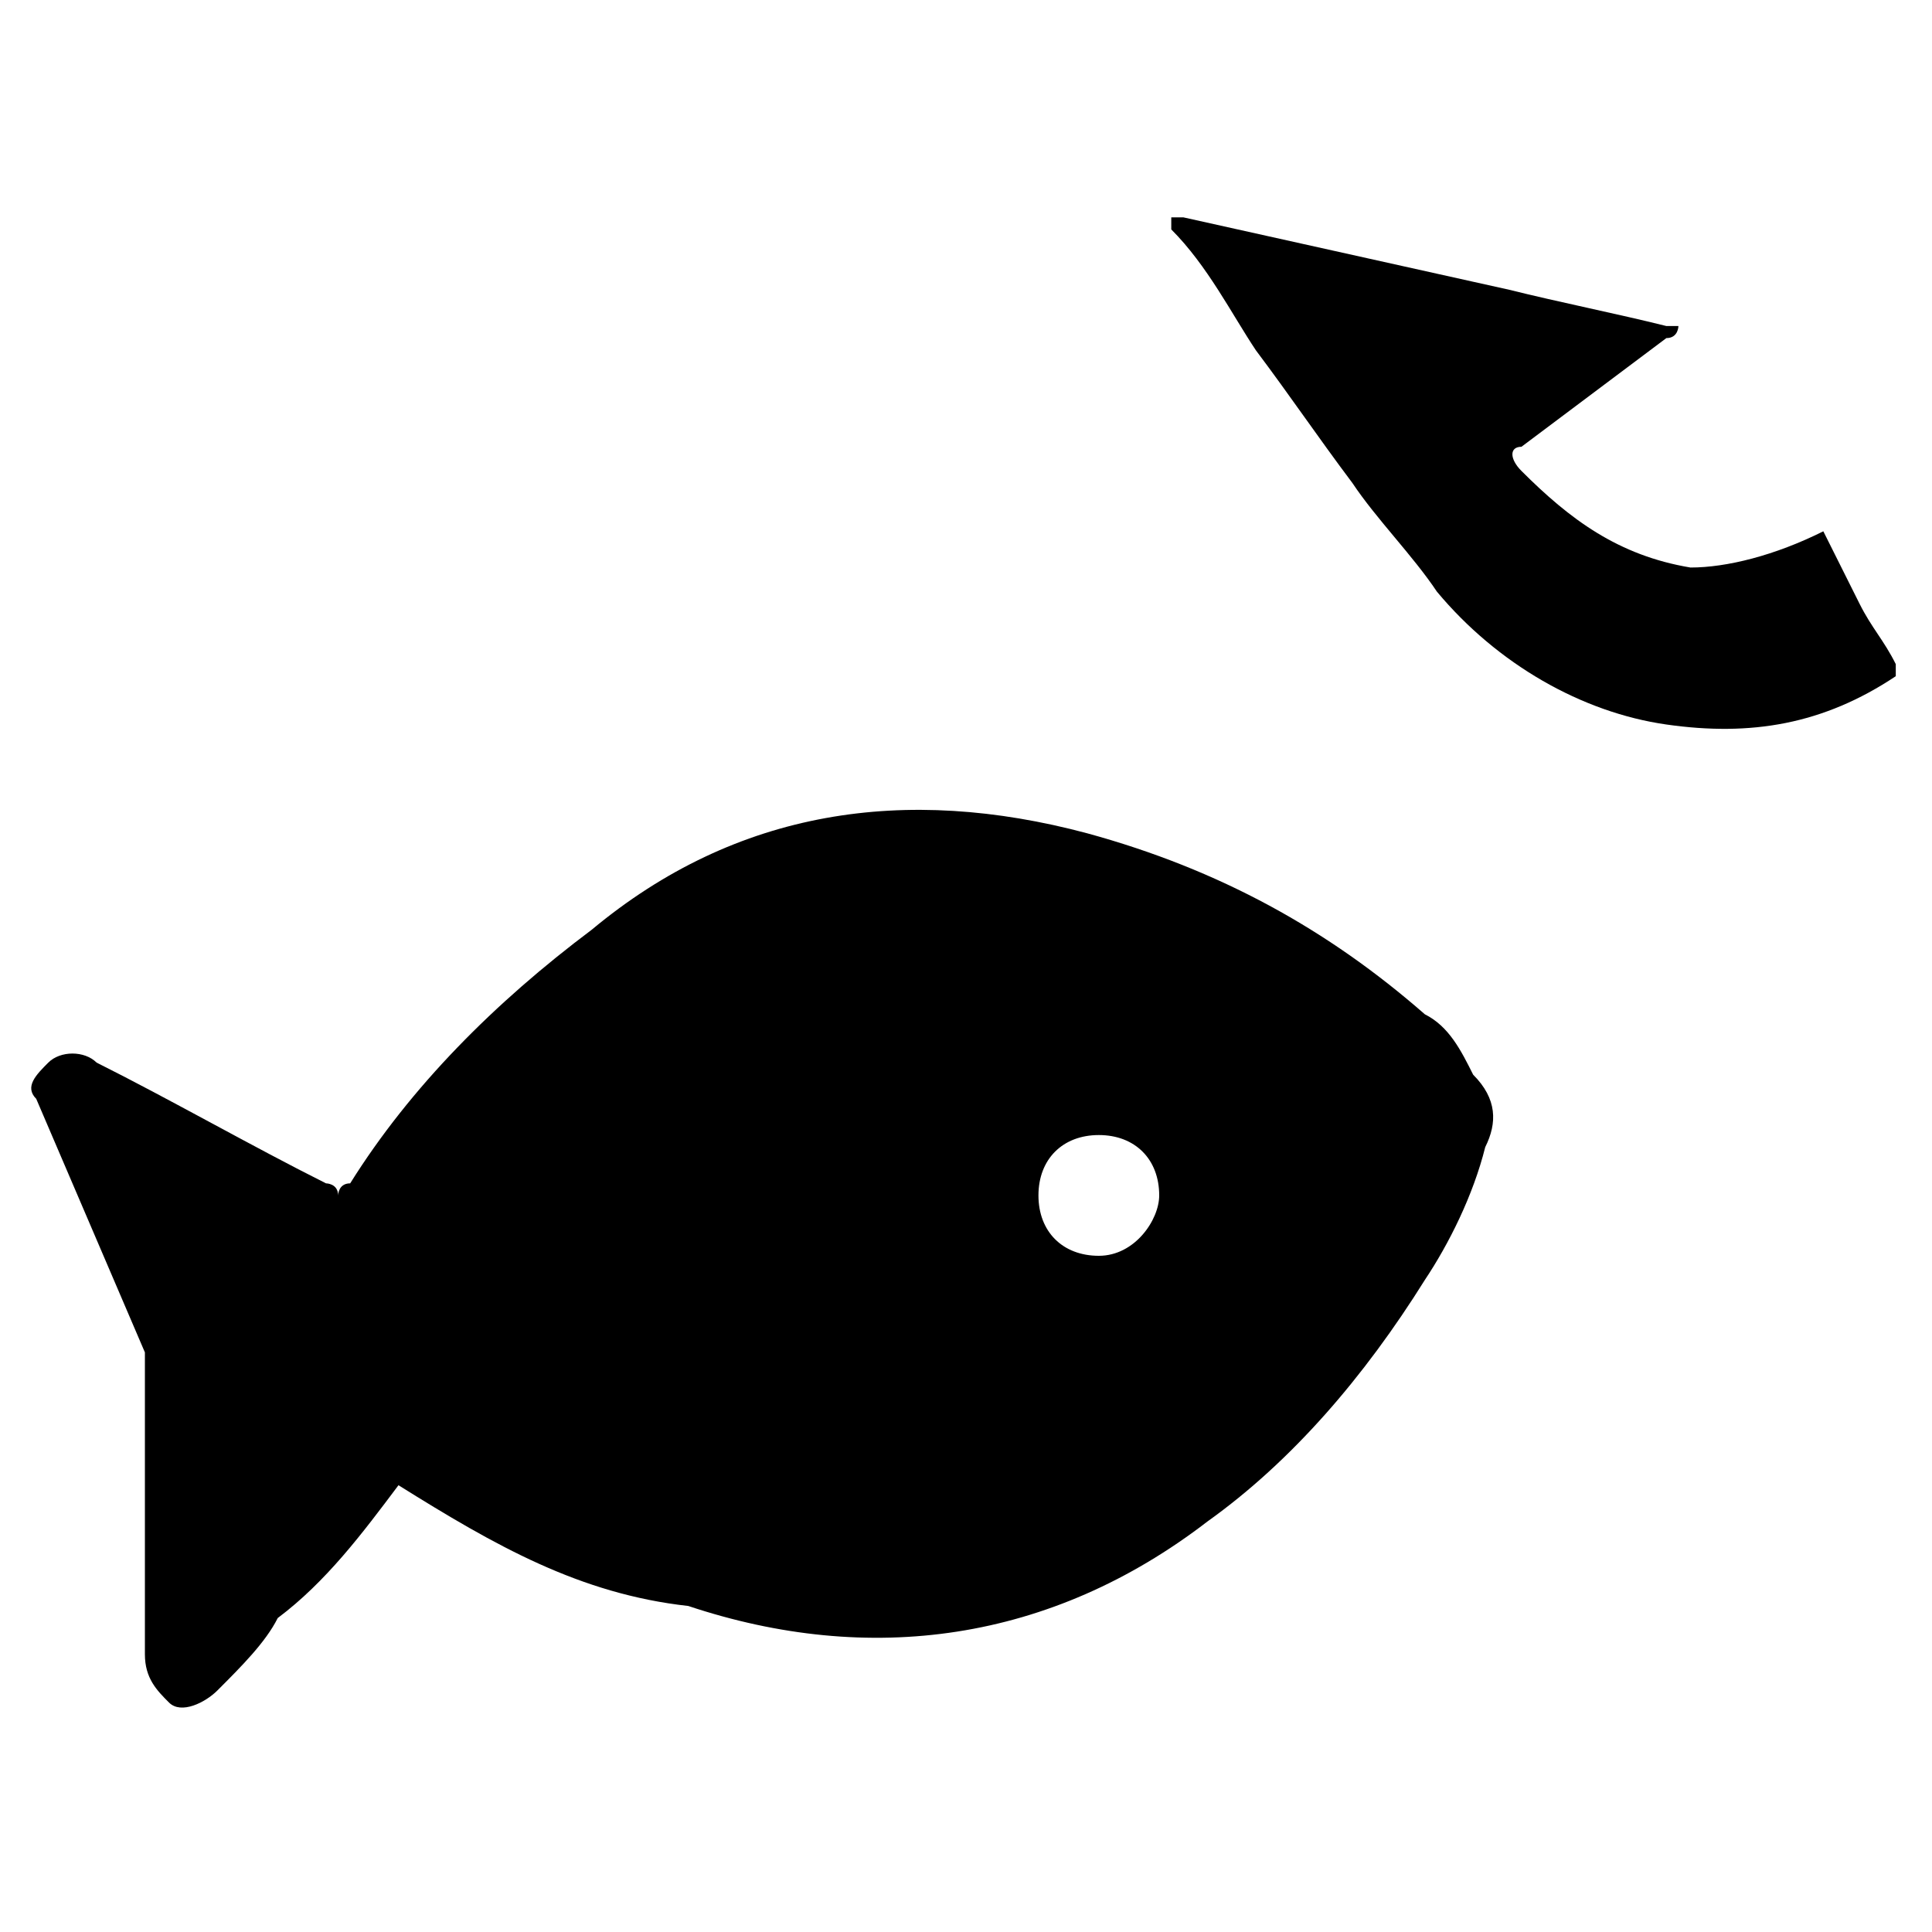
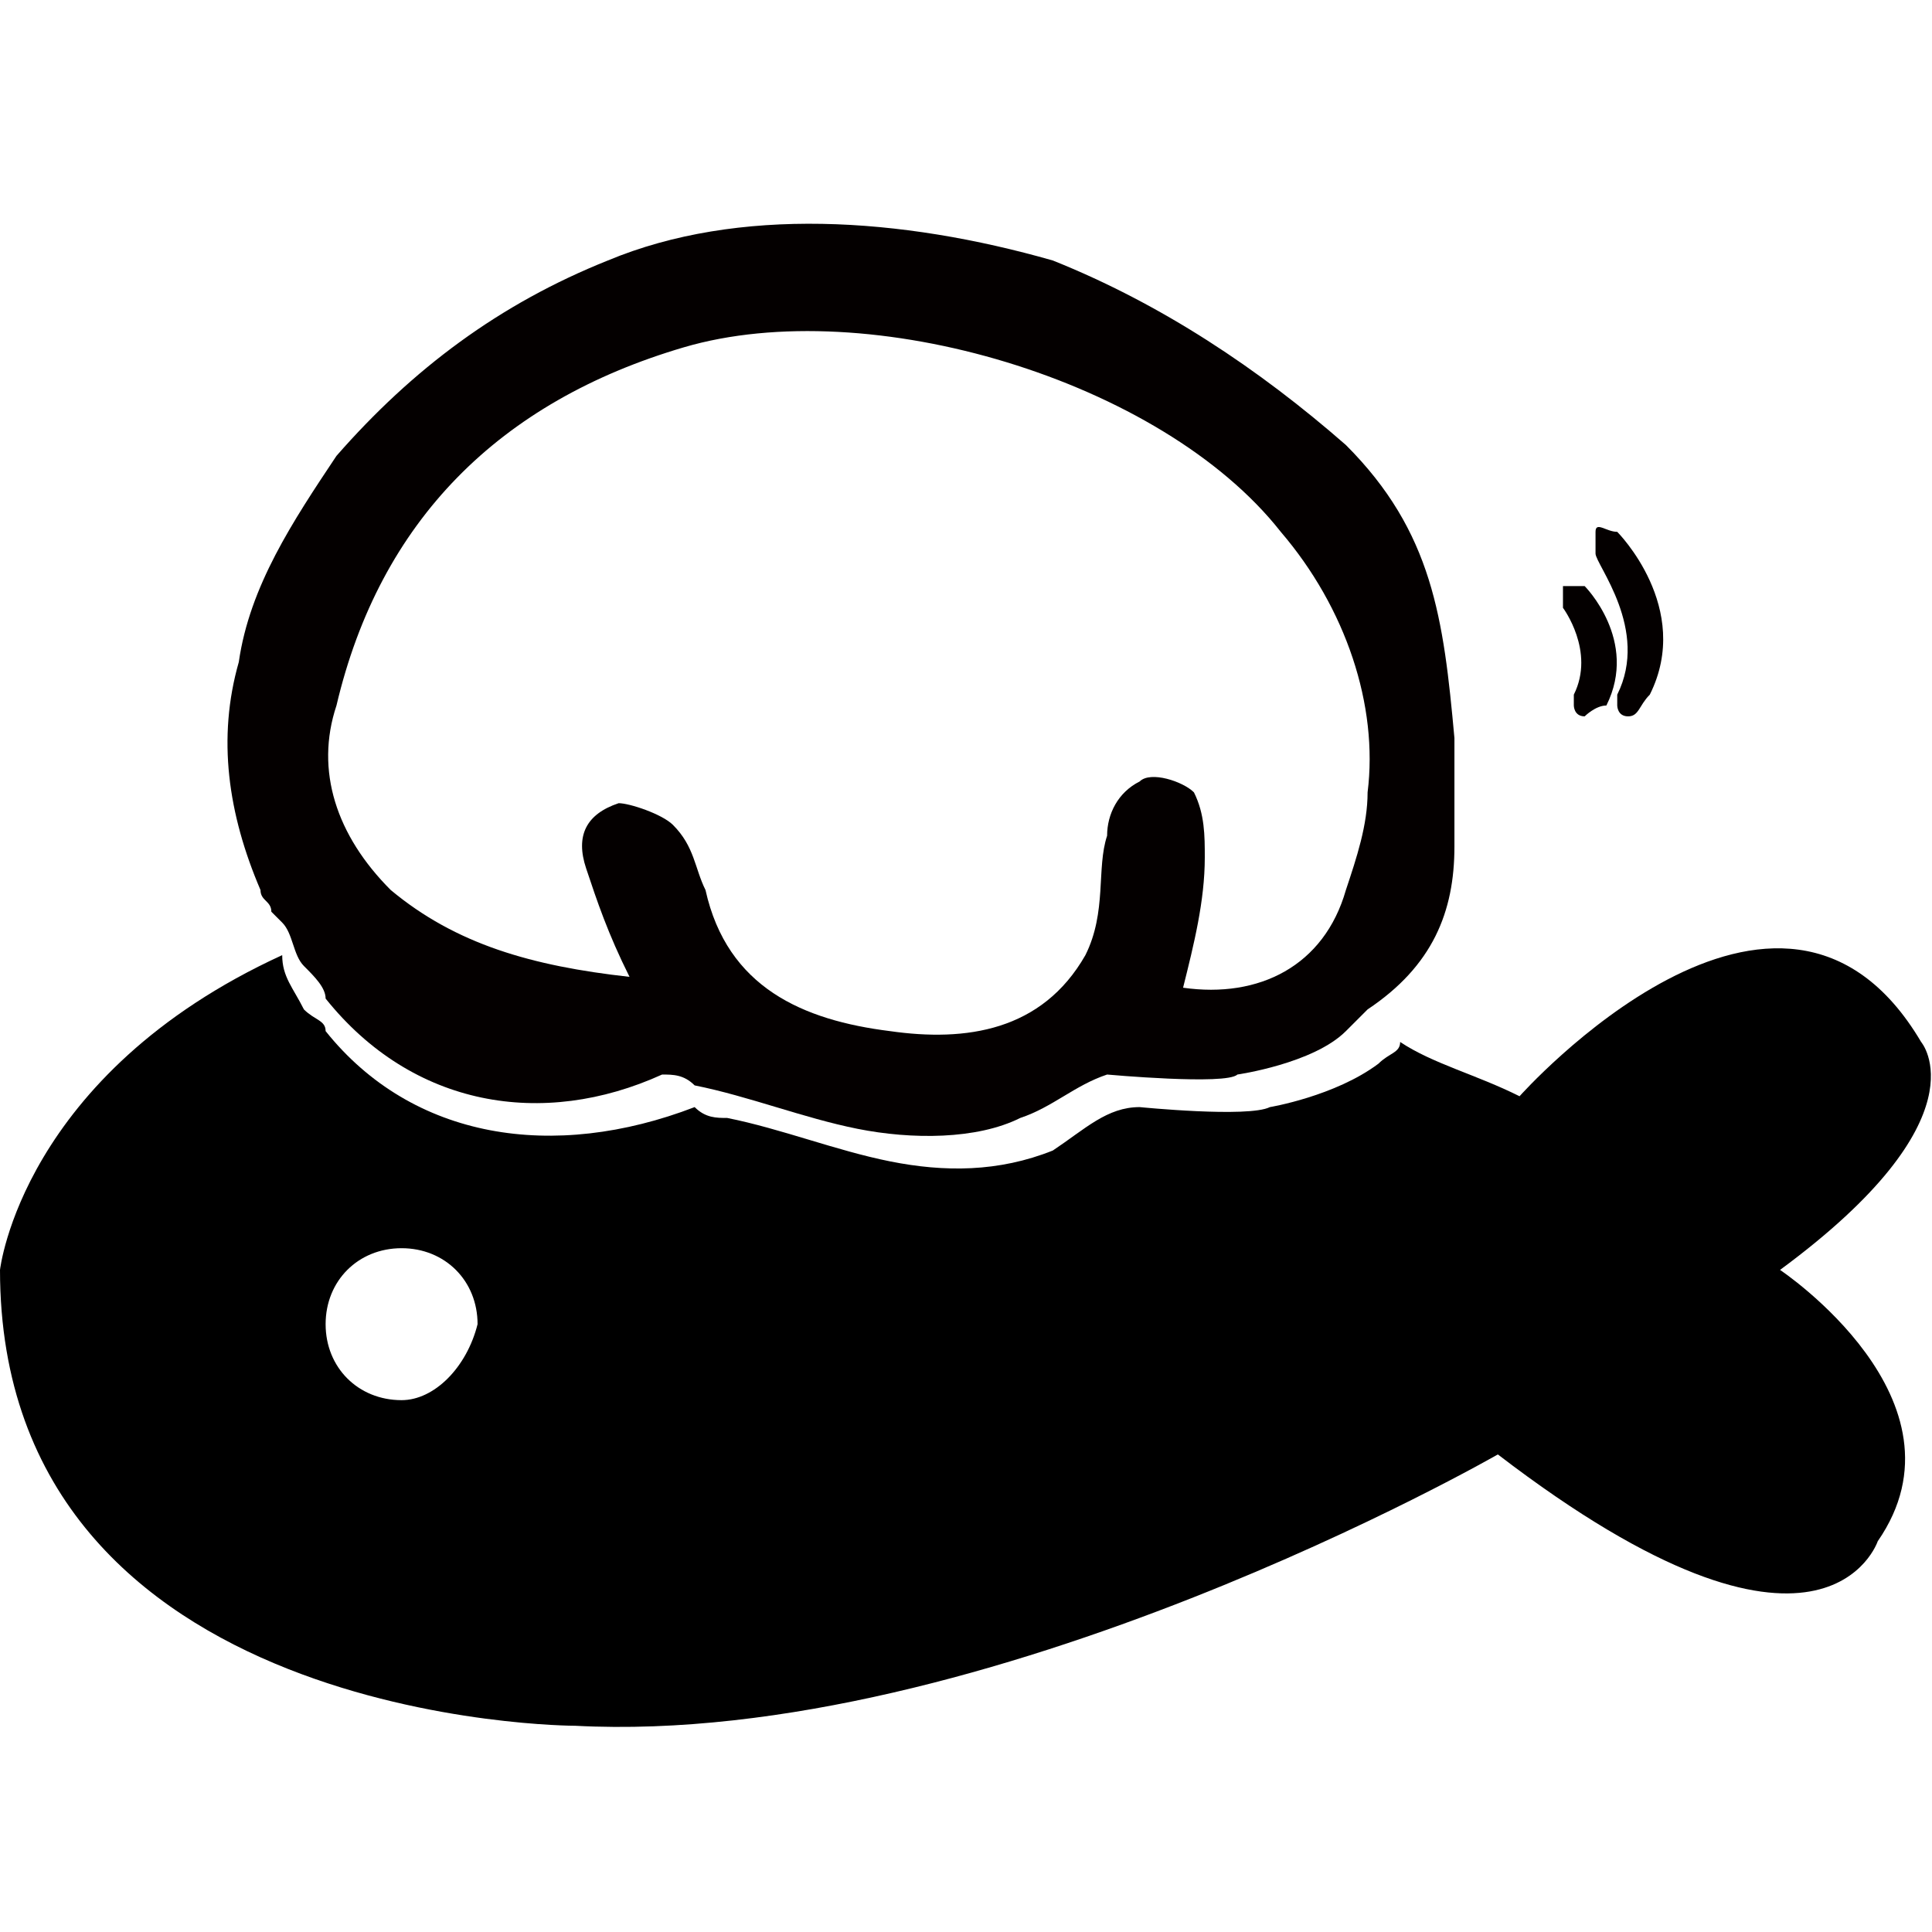
- <svg xmlns="http://www.w3.org/2000/svg" version="1.1" width="16" height="16" viewBox="0 0 16 16">
+ <svg xmlns="http://www.w3.org/2000/svg" version="1.1" id="图层_1" x="0px" y="0px" viewBox="0 0 17.8 17.8" style="enable-background:new 0 0 17.8 17.8;" xml:space="preserve">
+   <style type="text/css">
+ 	.st0{fill:#040000;}
+ </style>
  <g>
-     <path d="M3.3,12.3c-0.3,0.4-0.6,0.8-1,1.1C2.2,13.6,2,13.8,1.8,14c-0.1,0.1-0.3,0.2-0.4,0.1c-0.1-0.1-0.2-0.2-0.2-0.4   c0-0.8,0-1.5,0-2.3c0-0.1,0-0.1,0-0.2c-0.3-0.7-0.6-1.4-0.9-2.1C0.2,9,0.3,8.9,0.4,8.8c0.1-0.1,0.3-0.1,0.4,0   c0.6,0.3,1.3,0.7,1.9,1c0,0,0.1,0,0.1,0.1c0,0,0-0.1,0.1-0.1c0.5-0.8,1.2-1.5,2-2.1C6.1,6.7,7.5,6.5,9,6.9c1.1,0.3,2,0.8,2.8,1.5   c0.2,0.1,0.3,0.3,0.4,0.5c0.2,0.2,0.2,0.4,0.1,0.6c-0.1,0.4-0.3,0.8-0.5,1.1c-0.5,0.8-1.1,1.5-1.8,2c-1.3,1-2.8,1.2-4.3,0.7   C4.8,13.2,4.1,12.8,3.3,12.3C3.4,12.3,3.3,12.3,3.3,12.3z M9.6,9.9c0-0.3-0.2-0.5-0.5-0.5c-0.3,0-0.5,0.2-0.5,0.5   c0,0.3,0.2,0.5,0.5,0.5C9.4,10.4,9.6,10.1,9.6,9.9z" />
-     <path d="M15.1,4.4c0.1,0.2,0.2,0.4,0.3,0.6c0.1,0.2,0.2,0.3,0.3,0.5c0,0.1,0,0.1,0,0.1c-0.6,0.4-1.2,0.5-1.9,0.4   c-0.7-0.1-1.4-0.5-1.9-1.1c-0.2-0.3-0.5-0.6-0.7-0.9c-0.3-0.4-0.5-0.7-0.8-1.1C10.2,2.6,10,2.2,9.7,1.9c0,0,0,0,0-0.1   c0,0,0.1,0,0.1,0c0.9,0.2,1.8,0.4,2.7,0.6c0.4,0.1,0.9,0.2,1.3,0.3c0,0,0.1,0,0.1,0c0,0,0,0.1-0.1,0.1c-0.4,0.3-0.8,0.6-1.2,0.9   c-0.1,0-0.1,0.1,0,0.2C13,4.3,13.4,4.6,14,4.7C14.3,4.7,14.7,4.6,15.1,4.4C15,4.4,15,4.4,15.1,4.4z" />
+     <path d="M16.4,11.7c1.9-1.4,1.3-2.1,1.3-2.1c-1.3-2.2-3.7,0.5-3.7,0.5c-0.4-0.2-0.8-0.3-1.1-0.5c0,0.1-0.1,0.1-0.2,0.2l0,0   c0,0,0,0,0,0c-0.4,0.3-1,0.4-1,0.4c-0.2,0.1-1.2,0-1.2,0c-0.3,0-0.5,0.2-0.8,0.4c-0.5,0.2-1,0.2-1.5,0.1c-0.5-0.1-1-0.3-1.5-0.4   c-0.1,0-0.2,0-0.3-0.1C5.1,10.7,3.8,10.5,3,9.5C3,9.4,2.9,9.4,2.8,9.3c0,0,0,0,0,0C2.7,9.1,2.6,9,2.6,8.8c0,0,0,0,0,0   C0.2,9.9,0,11.7,0,11.7c0,4.2,5.3,4.2,5.3,4.2c3.8,0.2,8.5-2.5,8.5-2.5c3,2.3,3.5,0.8,3.5,0.8C18.2,12.9,16.4,11.7,16.4,11.7z    M3.7,12.9c-0.4,0-0.7-0.3-0.7-0.7c0-0.4,0.3-0.7,0.7-0.7c0.4,0,0.7,0.3,0.7,0.7C4.3,12.6,4,12.9,3.7,12.9z" />
  </g>
+   <path class="st0" d="M13.4,7.8c0-0.3,0-0.6,0-1c-0.1-1.1-0.2-1.9-1-2.7c-0.8-0.7-1.7-1.3-2.7-1.7C8.3,2,6.8,1.9,5.6,2.4  c-1,0.4-1.8,1-2.5,1.8C2.7,4.8,2.3,5.4,2.2,6.1C2,6.8,2.1,7.5,2.4,8.2l0,0c0,0.1,0.1,0.1,0.1,0.2c0,0,0,0,0,0c0,0,0.1,0.1,0.1,0.1  c0.1,0.1,0.1,0.3,0.2,0.4c0,0,0,0,0,0C2.9,9,3,9.1,3,9.2c0.8,1,2,1.2,3.1,0.7c0.1,0,0.2,0,0.3,0.1c0.5,0.1,1,0.3,1.5,0.4  c0.5,0.1,1.1,0.1,1.5-0.1c0.3-0.1,0.5-0.3,0.8-0.4c0,0,1.1,0.1,1.2,0c0,0,0.7-0.1,1-0.4c0,0,0,0,0,0l0,0c0.1-0.1,0.1-0.1,0.2-0.2  C13.2,8.9,13.4,8.4,13.4,7.8z M12.4,8.2L12.4,8.2c-0.2,0.7-0.8,1-1.5,0.9c0,0,0,0,0,0c0,0,0,0,0,0c0.1-0.4,0.2-0.8,0.2-1.2  c0-0.2,0-0.4-0.1-0.6c-0.1-0.1-0.4-0.2-0.5-0.1c-0.2,0.1-0.3,0.3-0.3,0.5C10.1,8,10.2,8.4,10,8.8C9.6,9.5,8.9,9.6,8.2,9.5  C7.4,9.4,6.7,9.1,6.5,8.2C6.4,8,6.4,7.8,6.2,7.6C6.1,7.5,5.8,7.4,5.7,7.4C5.4,7.5,5.3,7.7,5.4,8c0.1,0.3,0.2,0.6,0.4,1  C4.9,8.9,4.2,8.7,3.6,8.2C3.1,7.7,2.9,7.1,3.1,6.5c0.4-1.7,1.5-2.8,3.2-3.3c1.7-0.5,4.4,0.3,5.5,1.7c0.6,0.7,0.9,1.6,0.8,2.4  C12.6,7.6,12.5,7.9,12.4,8.2z" />
+   <path class="st0" d="M12.6,7.6c0,0.3-0.1,0.6-0.1,0.9v0" />
+   <path class="st0" d="M14.6,6.6c-0.1,0-0.1-0.1-0.1-0.1c0,0,0,0,0-0.1c0.2-0.4-0.1-0.8-0.1-0.8c0-0.1,0-0.1,0-0.2c0.1,0,0.1,0,0.2,0  c0,0,0.5,0.5,0.2,1.1C14.7,6.5,14.6,6.6,14.6,6.6" />
+   <path class="st0" d="M15,6.6c-0.1,0-0.1-0.1-0.1-0.1c0,0,0,0,0-0.1c0.3-0.6-0.2-1.2-0.2-1.3c0-0.1,0-0.1,0-0.2s0.1,0,0.2,0  c0,0,0.7,0.7,0.3,1.5C15.1,6.5,15.1,6.6,15,6.6" />
</svg>
